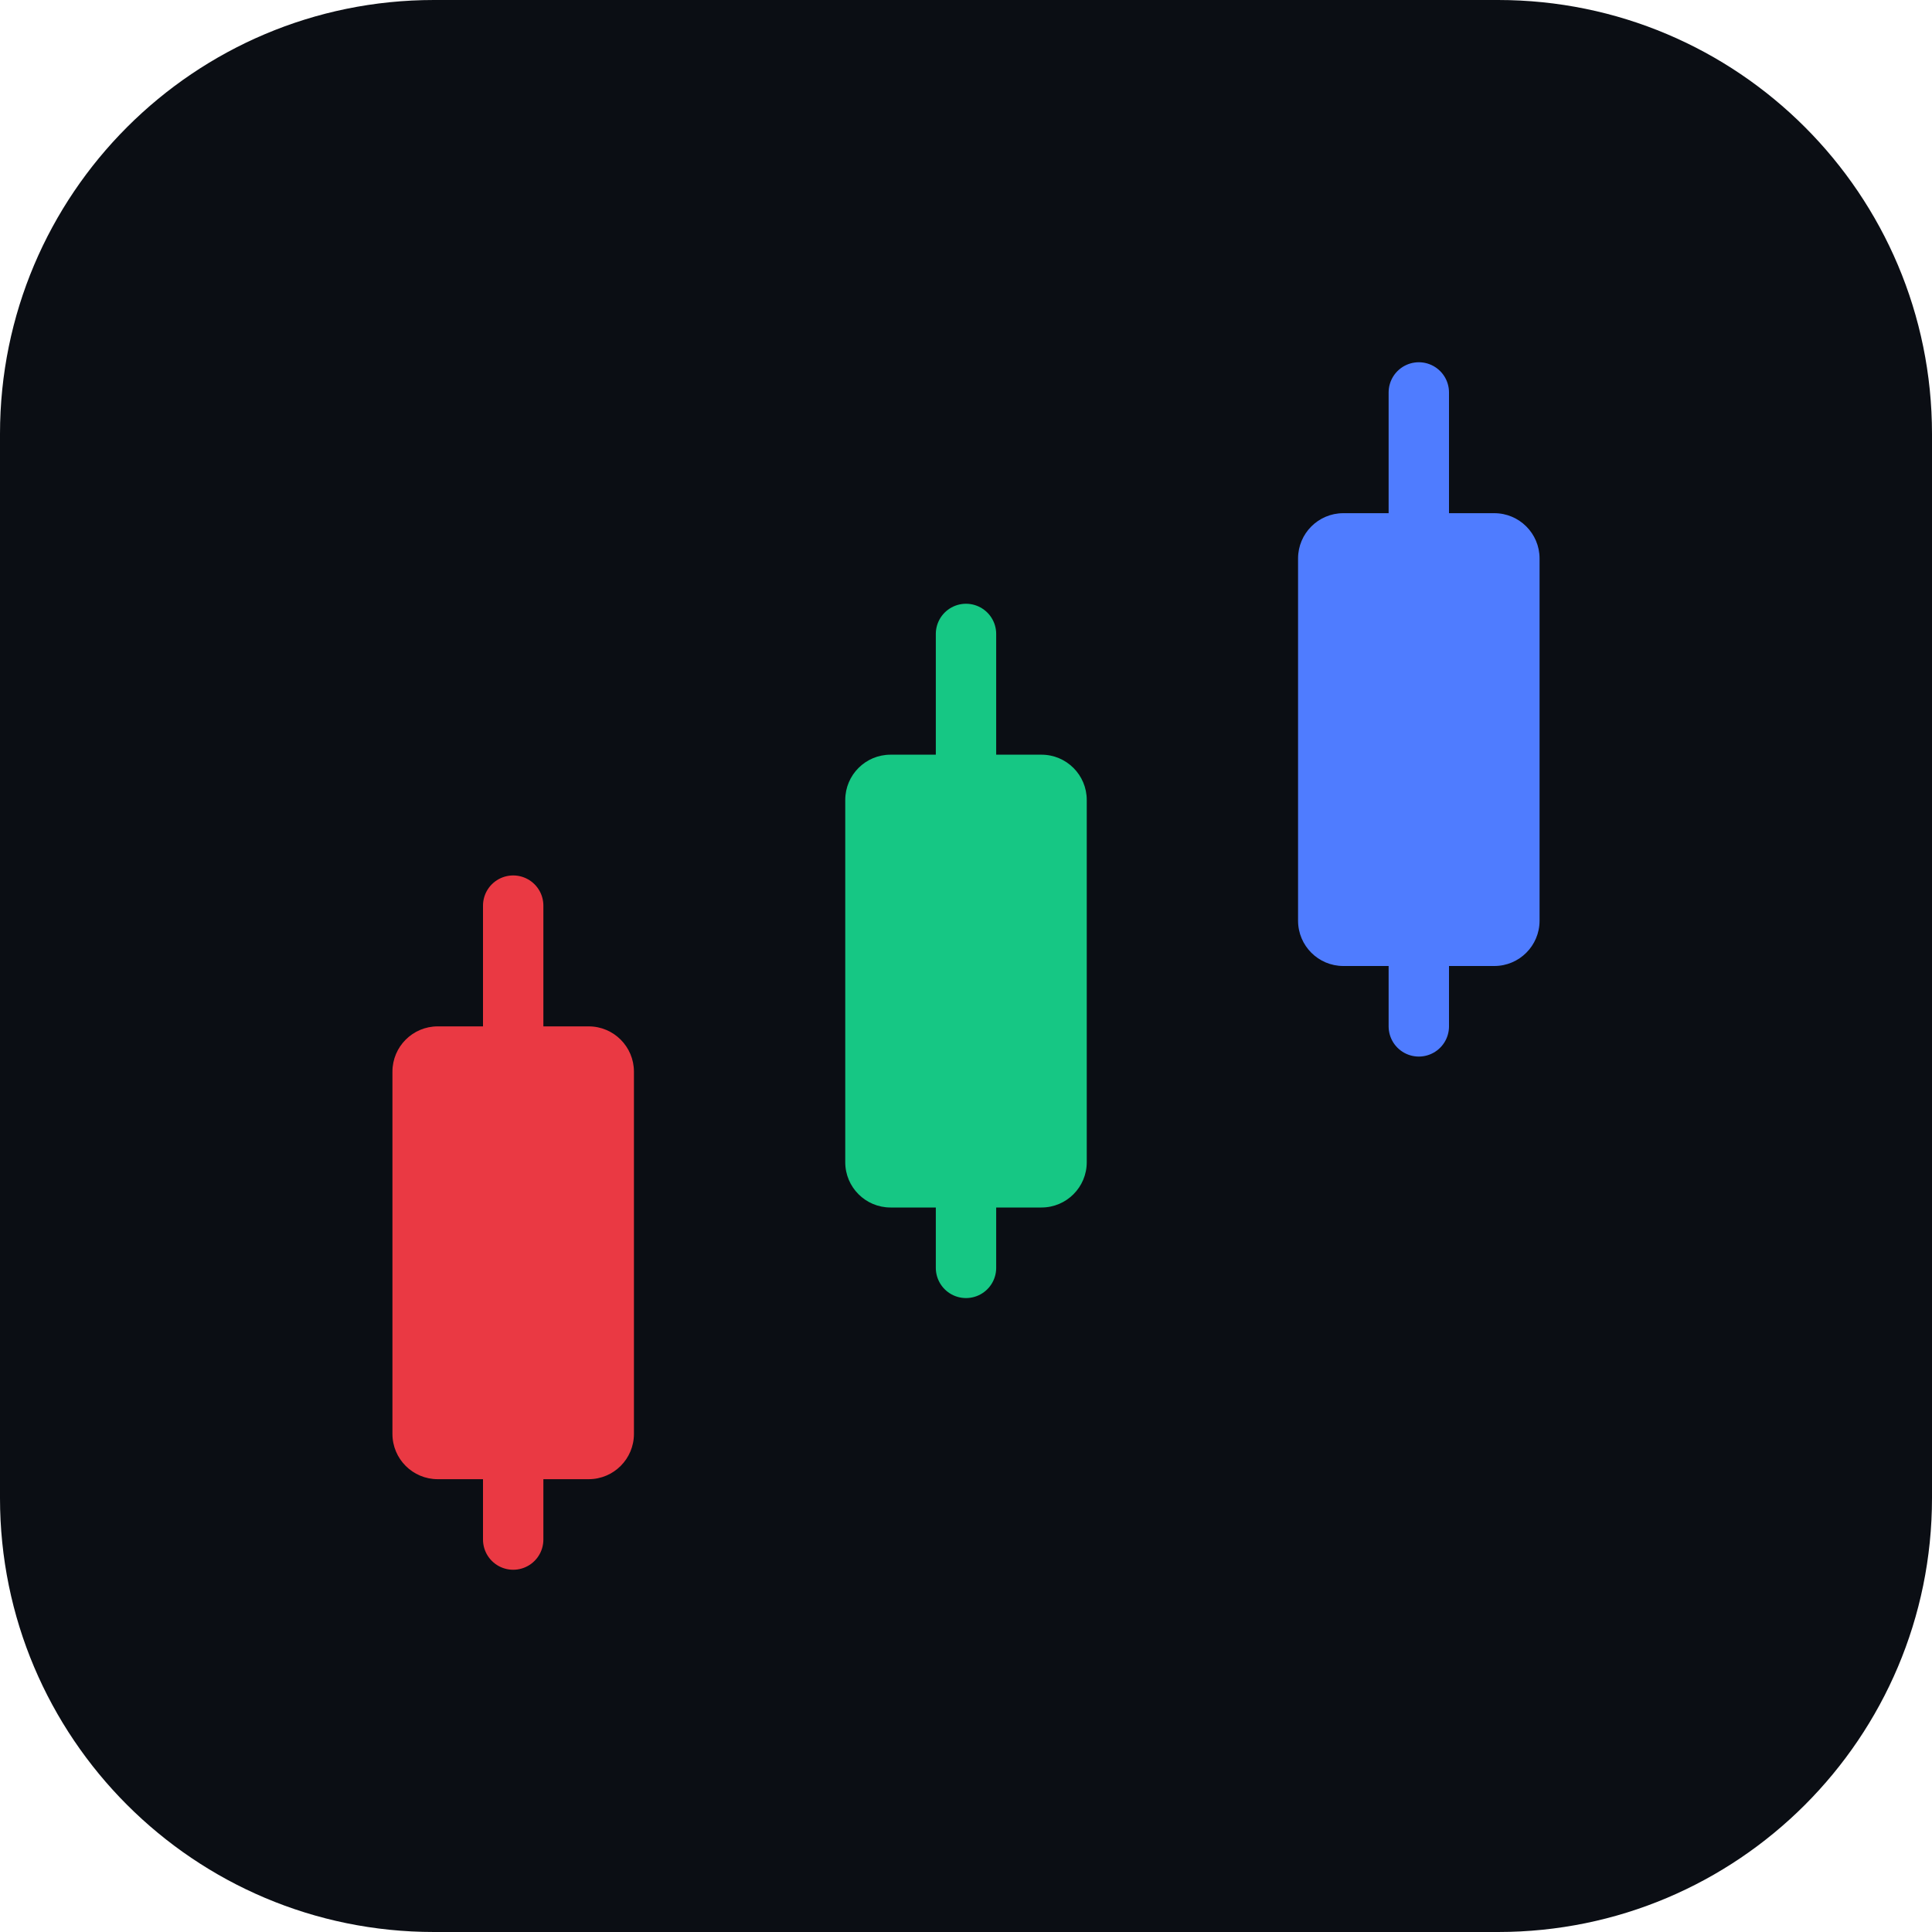
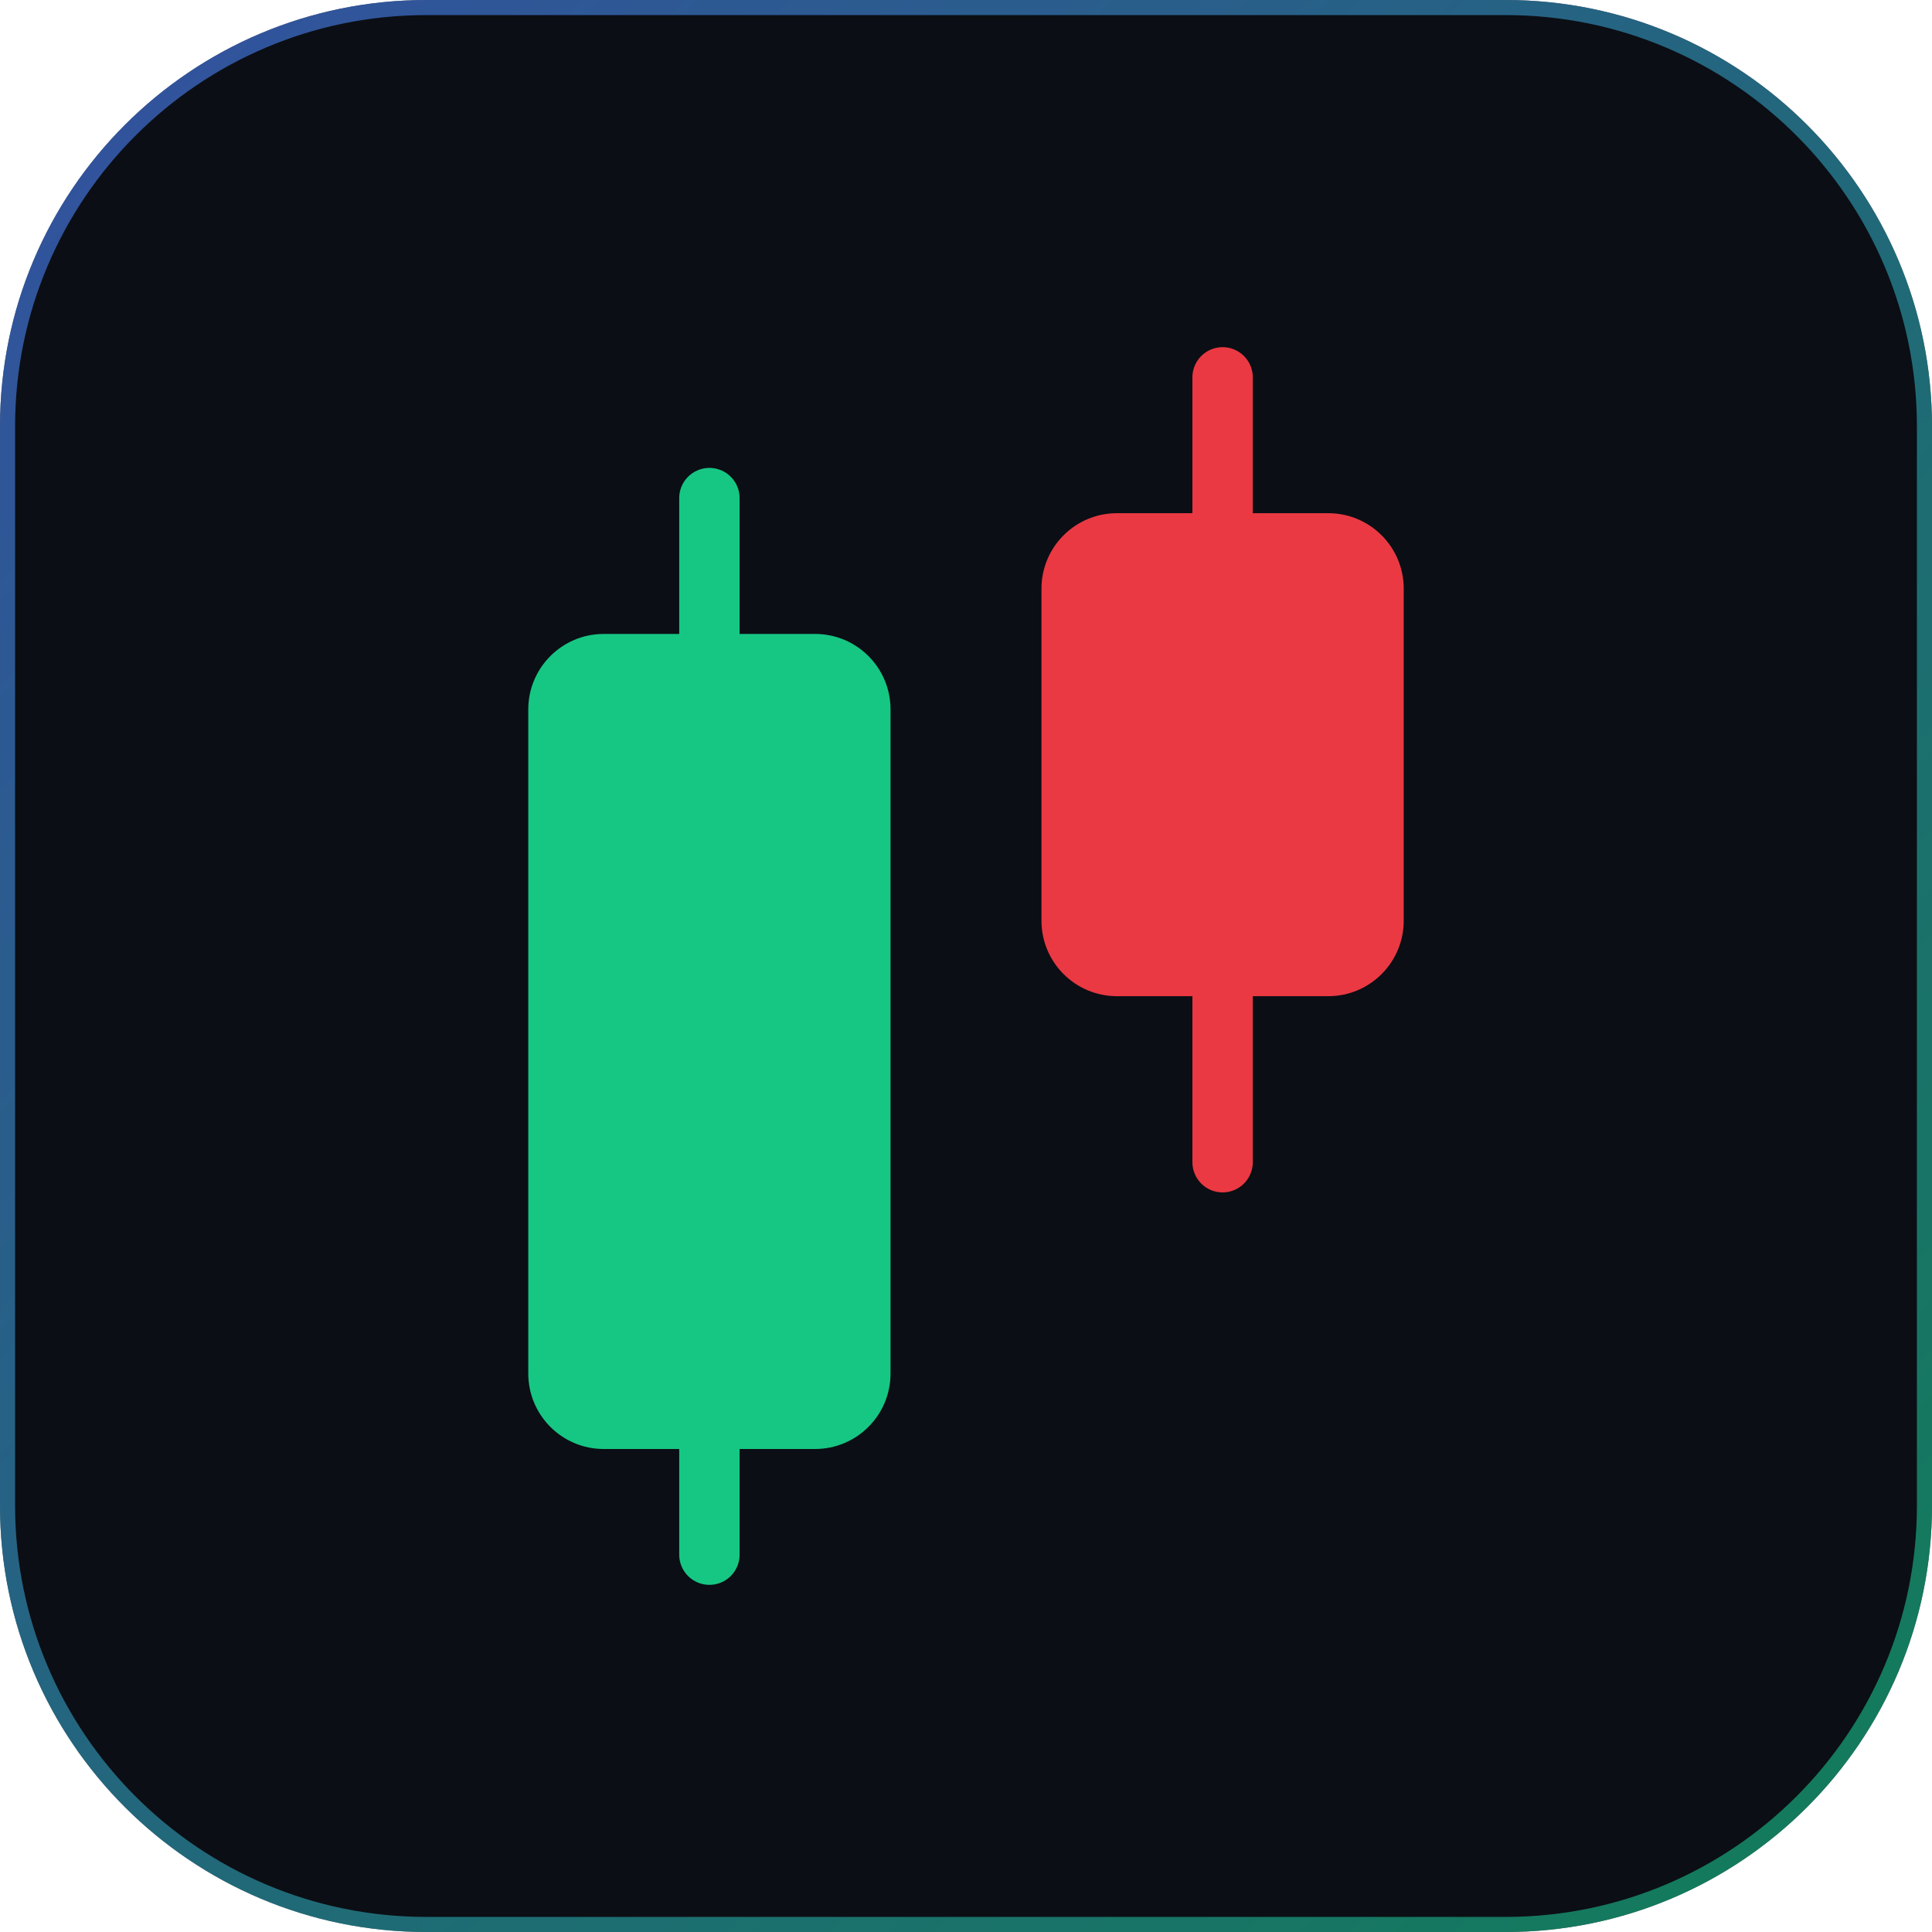
<svg xmlns="http://www.w3.org/2000/svg" viewBox="0 0 512 512">
-   <rect width="512" height="512" rx="115" fill="#0B0E14" />
-   <line x1="136" y1="240" x2="136" y2="408" stroke="#EA3943" stroke-width="16" stroke-linecap="round" />
-   <rect x="104" y="272" width="64" height="120" rx="12" fill="#EA3943" />
-   <line x1="256" y1="168" x2="256" y2="336" stroke="#16C784" stroke-width="16" stroke-linecap="round" />
-   <rect x="224" y="200" width="64" height="120" rx="12" fill="#16C784" />
-   <line x1="376" y1="104" x2="376" y2="272" stroke="#4F7CFF" stroke-width="16" stroke-linecap="round" />
-   <rect x="344" y="136" width="64" height="120" rx="12" fill="#4F7CFF" />
+   <defs>
+     <linearGradient id="pt-edge" x1="0" y1="0" x2="1" y2="1">
+       <stop offset="0" stop-color="#4F7CFF" />
+       <stop offset="1" stop-color="#16C784" />
+     </linearGradient>
+   </defs>
+   <rect id="frame-bg" width="512" height="512" rx="113" fill="#0B0E14" />
+   <rect id="frame-border" x="2" y="2" width="508" height="508" rx="111" fill="none" stroke="url(#pt-edge)" stroke-width="4" opacity="0.6" />
+   <g id="mark">
+     <line x1="188" y1="132" x2="188" y2="412" stroke="#16C784" stroke-width="16" stroke-linecap="round" />
+     <rect x="140" y="168" width="96" height="216" rx="20" fill="#16C784" />
+     <line x1="324" y1="100" x2="324" y2="308" stroke="#EA3943" stroke-width="16" stroke-linecap="round" />
+     <rect x="276" y="136" width="96" height="128" rx="20" fill="#EA3943" />
+   </g>
</svg>
